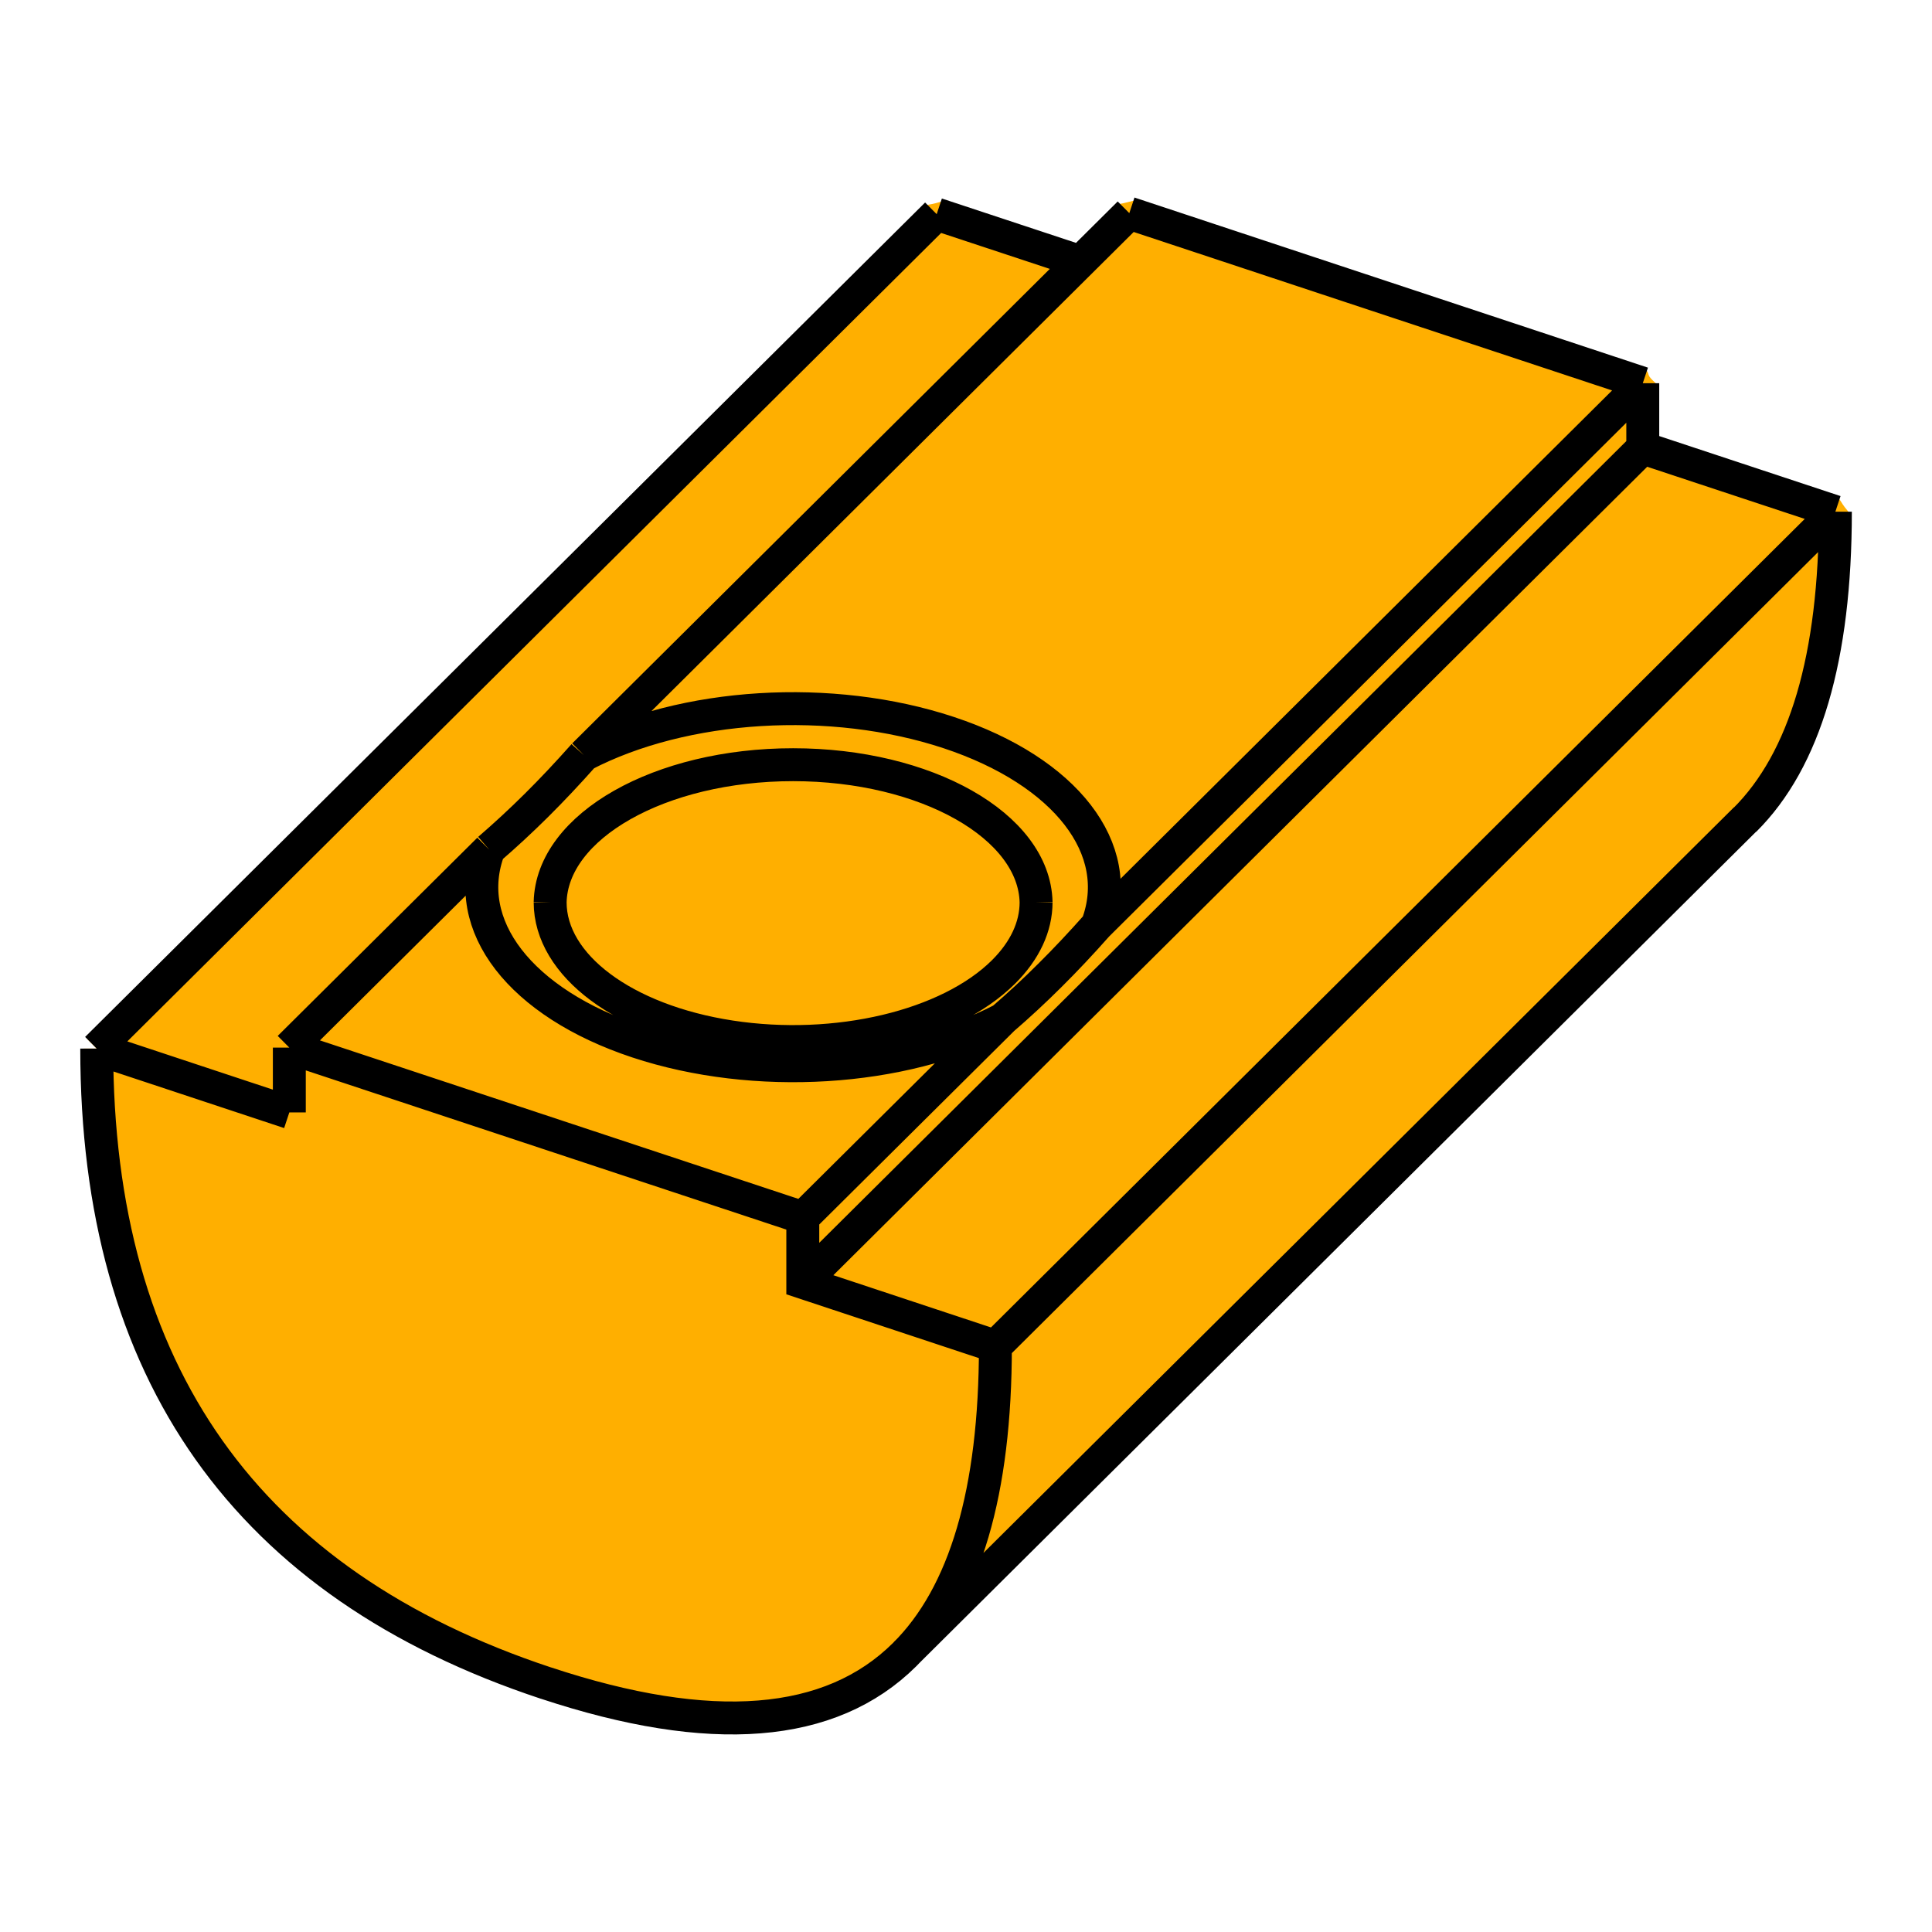
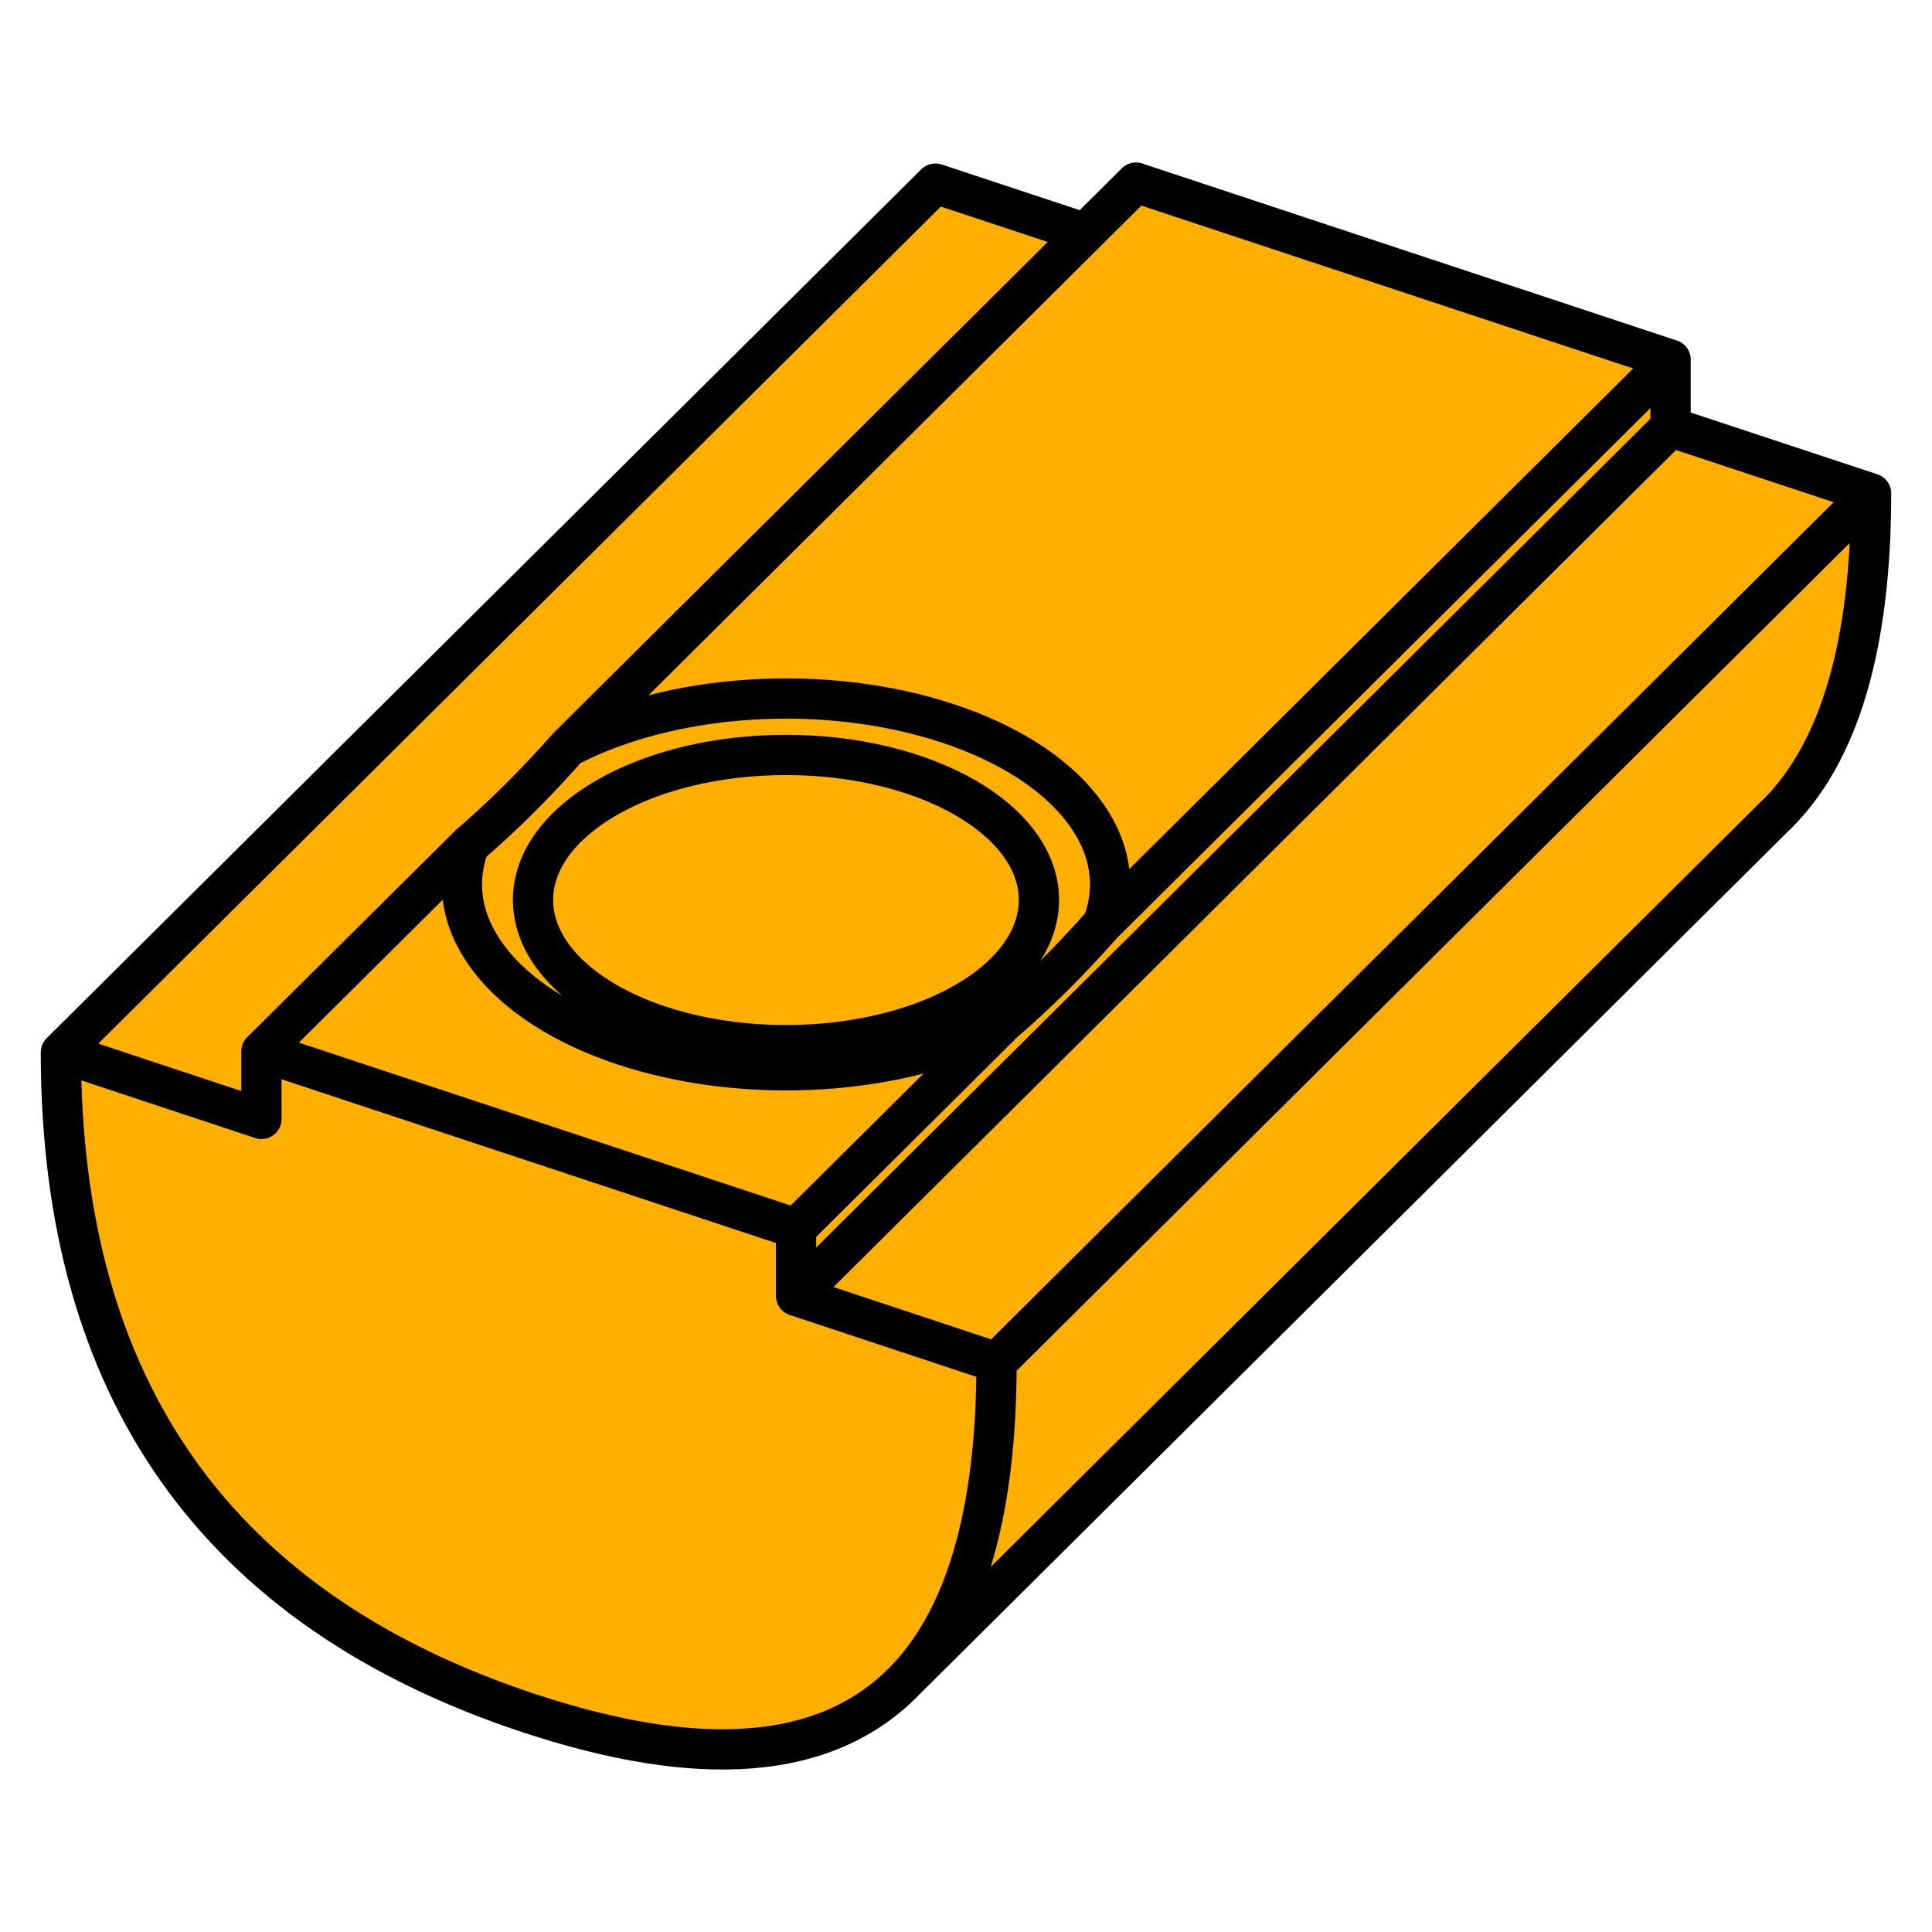
- <svg xmlns="http://www.w3.org/2000/svg" version="1.1" viewBox="0 0 48 48">
-   <path d="m28.159 4.988c-0.322 0.082-0.221 0.052-0.331 0.077l-1.073 1.066-3.381-1.119c-0.246 0.073-0.221 0.053-0.331 0.079l-20.869 20.731 0.228 0.23h-0.324c0 4.073 0.945 7.471 2.851 10.163 1.906 2.691 4.763 4.662 8.535 5.911 2.077 0.688 3.883 0.978 5.429 0.855 1.546-0.123 2.835-0.671 3.813-1.642 0.007-0.007 0.012-0.02 0.022-0.028l0.001 0.001 20.843-20.708 0.002 0.002c5e-3 -5e-3 0.01-0.015 0.015-0.02l0.007-0.007-0.001-0.001c1.579-1.588 2.328-4.222 2.328-7.864-0.165-0.198-0.148-0.205-0.222-0.308l-4.562-1.511v-1.373c-0.242-0.213-0.149-0.206-0.223-0.308z" color="#000000" fill="#ffaf00" style="-inkscape-stroke:none" />
-   <path d="m22.498 41.082 20.869-20.734m-16.106 2.635a7.734 4.436 2.8e-5 0 0-12.757-4.225m10.4 6.569q0.604-0.52 1.179-1.093 0.575-0.57 1.179-1.252m-2.5e-5 1.96e-4 13.552-13.462m-28.666 11.581c0.81-0.7 1.547-1.429 2.357-2.342m2.46e-4 7.3e-5 13.552-13.464m-8.112 24.957 4.96-4.925m-12.758-4.226a7.734 4.436 2.8e-5 0 0 12.757 4.225m-17.716 0.701 4.959-4.925m7.798 10.758 20.869-20.731m-13.972-4.628-3.57-1.181m17.542 5.809 4.785 1.584m-4.785-3.192v1.608m-12.757-5.833 12.757 4.226m-27.146 12.894a6.037 3.462 2.8e-5 0 0 11.264 1.731m0.809-1.731a6.037 3.462 2.8e-5 0 0-12.073-2.4e-5m11.264 1.731a6.037 3.462 2.8e-5 0 0 0.809-1.731m-5.796 7.837v1.608l4.785 1.586m-17.542-5.809-4.785-1.586m4.785-0.025v1.611m12.757 2.615-12.757-4.226m-4.785 0.025 20.869-20.731m-20.869 20.731q0 12.068 11.164 15.765m11.163-8.37 20.869-20.734m2.21e-4 -4.8e-5q0 5.423-2.254 7.662m-20.869 20.732q-2.762 2.744-8.91 0.709m11.164-8.37q0 5.422-2.254 7.661" fill="none" stroke="#000000" stroke-width=".818" />
+ <svg xmlns="http://www.w3.org/2000/svg" version="1.1" viewBox="0 0 48 48" id="svg2">
+   <defs id="defs2" />
+   <path d="M 28.332,4.216 C 27.997,4.302 28.102,4.269 27.987,4.296 L 26.869,5.406 23.349,4.241 C 23.094,4.316 23.119,4.296 23.004,4.323 L 1.277,25.907 1.515,26.146 h -0.337 c 0,4.24 0.984,7.779 2.968,10.582 1.984,2.802 4.959,4.854 8.886,6.155 2.162,0.716 4.043,1.018 5.652,0.89 1.609,-0.128 2.951,-0.698 3.969,-1.709 0.008,-0.008 0.013,-0.02 0.023,-0.029 l 0.001,0.001 21.7,-21.561 0.003,0.003 c 0.005,-0.005 0.01,-0.015 0.015,-0.02 l 0.008,-0.008 -0.001,-0.001 c 1.643,-1.653 2.424,-4.396 2.424,-8.187 -0.172,-0.207 -0.154,-0.213 -0.231,-0.321 L 41.845,10.366 V 8.937 C 41.593,8.715 41.689,8.722 41.612,8.616 Z" color="#000000" fill="#ffaf00" style="stroke-width:1;stroke-linecap:round;stroke-linejoin:round;stroke-dasharray:none" id="path1" />
+   <path d="M 22.438,41.796 44.165,20.208 M 27.397,22.952 A 8.052,4.619 2.8003564e-5 0 0 14.115,18.554 m 10.828,6.839 q 0.629,-0.542 1.227,-1.137 0.598,-0.593 1.227,-1.304 m -2.6e-5,2.04e-4 L 41.506,8.935 M 11.661,20.993 c 0.844,-0.729 1.61,-1.488 2.454,-2.439 m 2.56e-4,7.6e-5 L 28.224,4.536 M 19.779,30.521 24.942,25.393 M 11.66,20.993 a 8.052,4.619 2.8003564e-5 0 0 13.282,4.399 M 6.497,26.122 11.66,20.994 M 19.778,32.195 41.505,10.61 M 26.959,5.792 23.242,4.562 m 18.263,6.048 4.982,1.649 M 41.505,8.936 V 10.61 M 28.223,4.537 41.505,8.936 M 13.243,22.362 a 6.285,3.605 2.8003564e-5 0 0 11.727,1.803 m 0.842,-1.803 A 6.285,3.605 2.8003564e-5 0 0 13.242,22.361 m 11.727,1.803 A 6.285,3.605 2.8003564e-5 0 0 25.812,22.361 m -6.034,8.16 v 1.674 l 4.982,1.652 M 6.496,27.799 1.513,26.147 m 4.982,-0.026 v 1.677 M 19.777,30.521 6.496,26.122 M 1.513,26.147 23.24,4.562 M 1.513,26.147 q 0,12.565 11.623,16.414 M 24.758,33.847 46.486,12.259 m 2.31e-4,-5e-5 q 0,5.647 -2.346,7.978 M 22.412,41.823 q -2.876,2.857 -9.276,0.738 m 11.623,-8.714 q 0,5.645 -2.346,7.977" fill="none" stroke="#000000" stroke-width=".818" id="path2" style="stroke-width:1;stroke-linecap:round;stroke-linejoin:round;stroke-dasharray:none" />
</svg>
